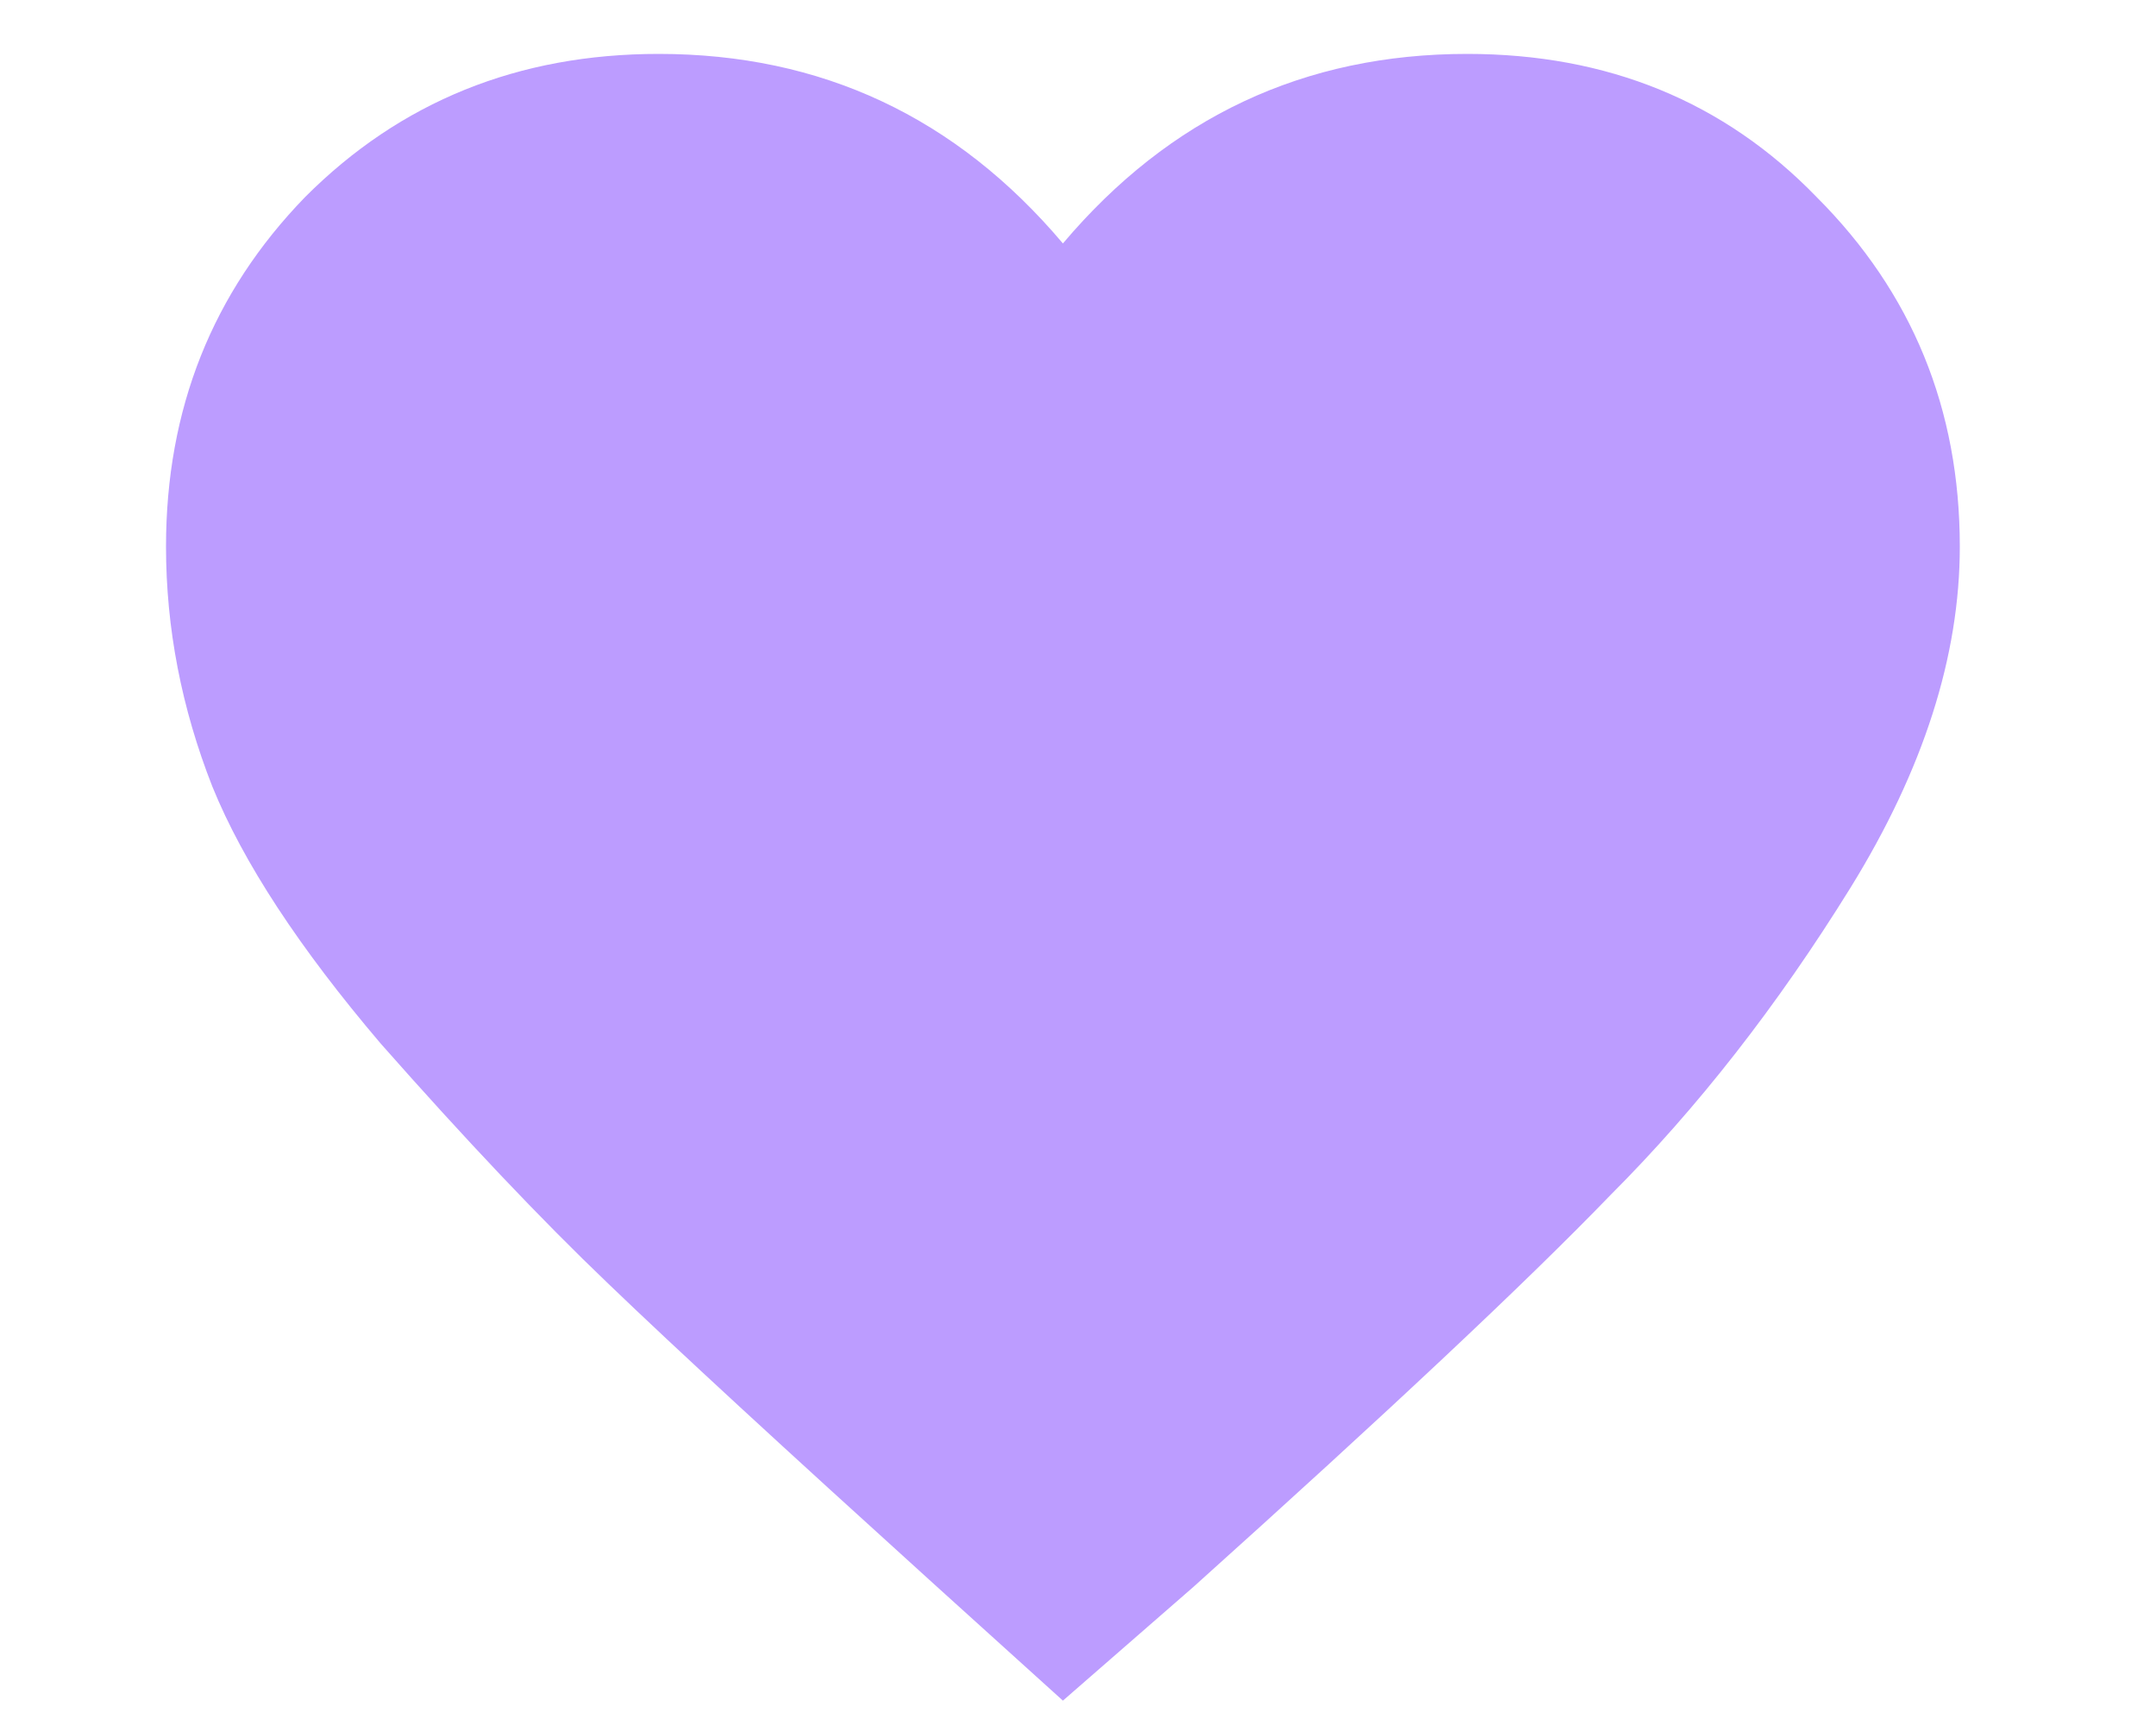
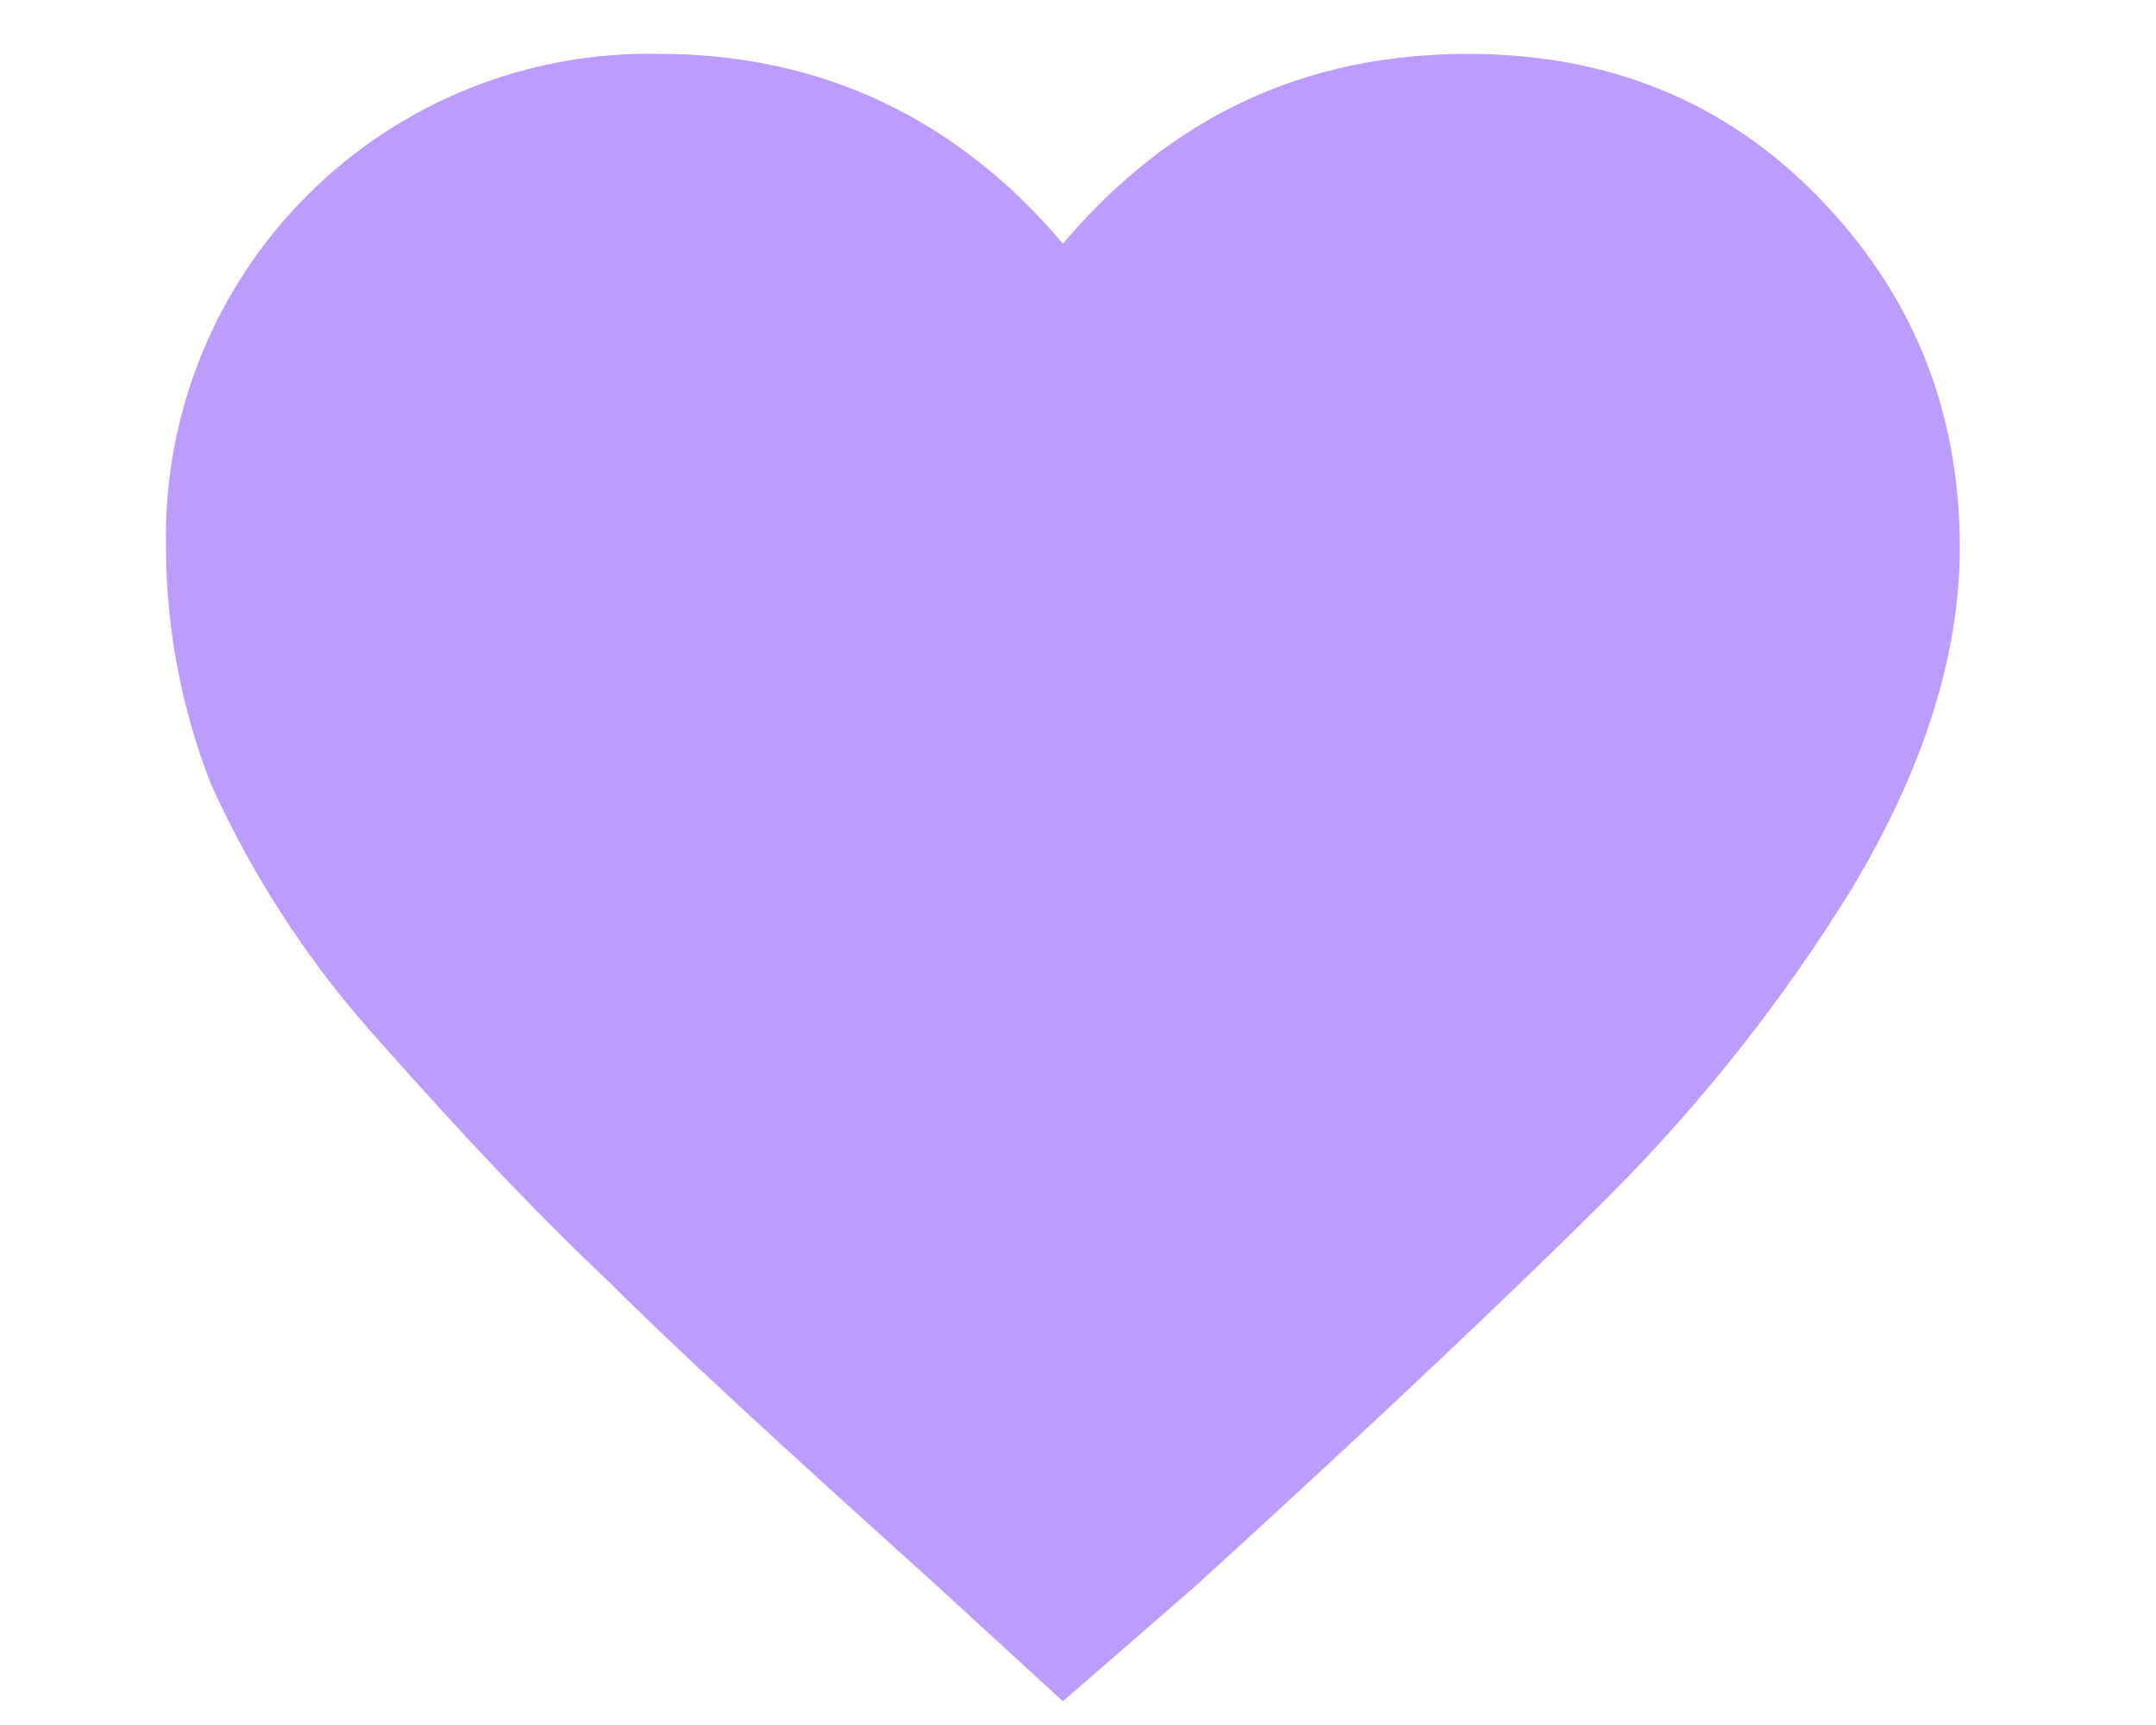
- <svg xmlns="http://www.w3.org/2000/svg" width="10" height="8" viewBox="0 0 10 8" fill="none">
-   <path d="M4.93 7.887L4.325 7.34C3.635 6.715 3.133 6.253 2.821 5.953C2.508 5.654 2.157 5.283 1.766 4.84C1.389 4.397 1.128 4 0.985 3.648C0.842 3.284 0.77 2.913 0.77 2.535C0.77 1.897 0.985 1.357 1.415 0.914C1.857 0.471 2.404 0.25 3.055 0.25C3.81 0.25 4.435 0.543 4.93 1.129C5.425 0.543 6.05 0.25 6.805 0.25C7.456 0.25 7.997 0.471 8.426 0.914C8.869 1.357 9.09 1.897 9.09 2.535C9.09 3.043 8.921 3.57 8.583 4.117C8.244 4.664 7.873 5.139 7.469 5.543C7.079 5.947 6.434 6.552 5.536 7.359L4.93 7.887Z" fill="#BC9CFF" />
+ <svg xmlns="http://www.w3.org/2000/svg" width="10" height="8" fill="none">
+   <path fill="#BC9CFF" d="M4.93 7.89l-.6-.55c-.7-.63-1.2-1.09-1.5-1.39-.32-.3-.67-.67-1.06-1.11a4.6 4.6 0 01-.79-1.2 3.02 3.02 0 01-.21-1.1A2.24 2.24 0 013.06.25c.75 0 1.38.3 1.87.88.5-.59 1.12-.88 1.88-.88.65 0 1.19.22 1.62.66.44.45.66.99.66 1.63 0 .5-.17 1.03-.5 1.58a7.84 7.84 0 01-1.12 1.42c-.4.4-1.04 1.01-1.93 1.82l-.61.53z" />
</svg>
